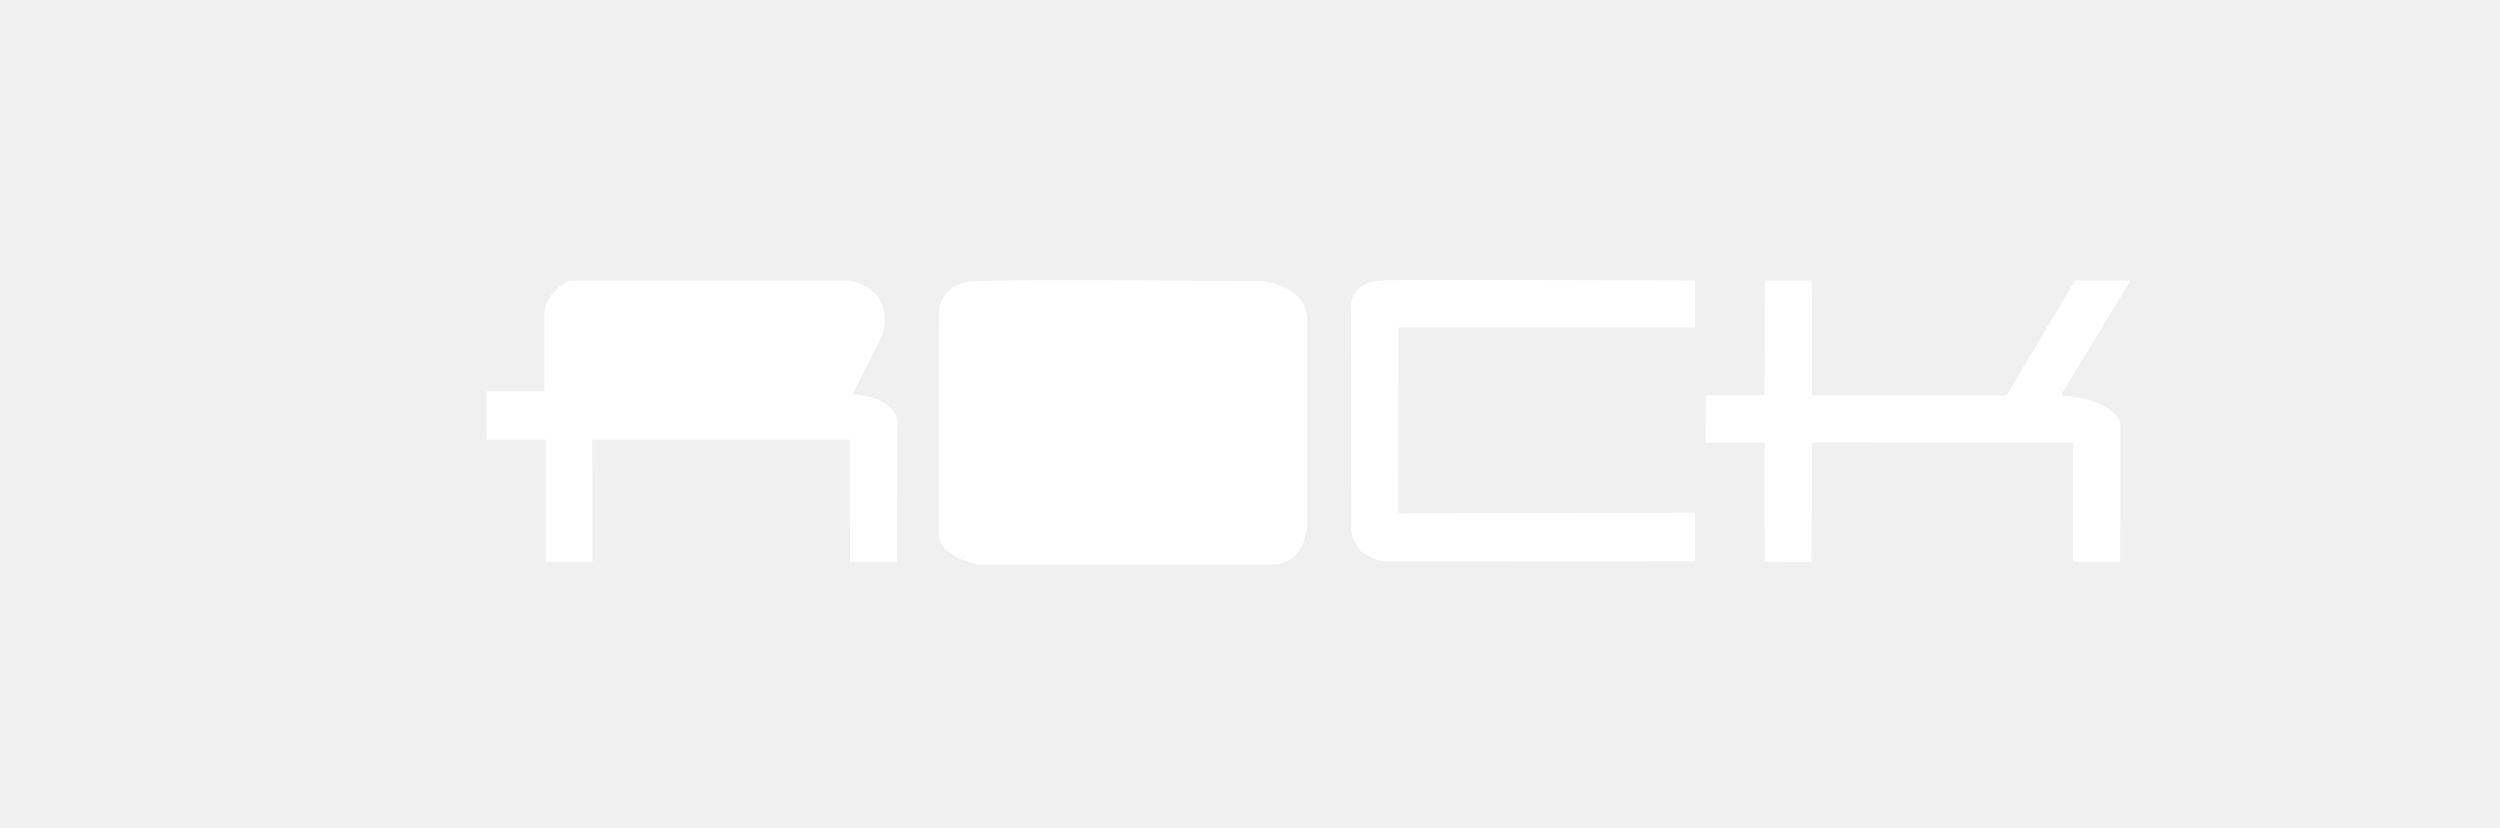
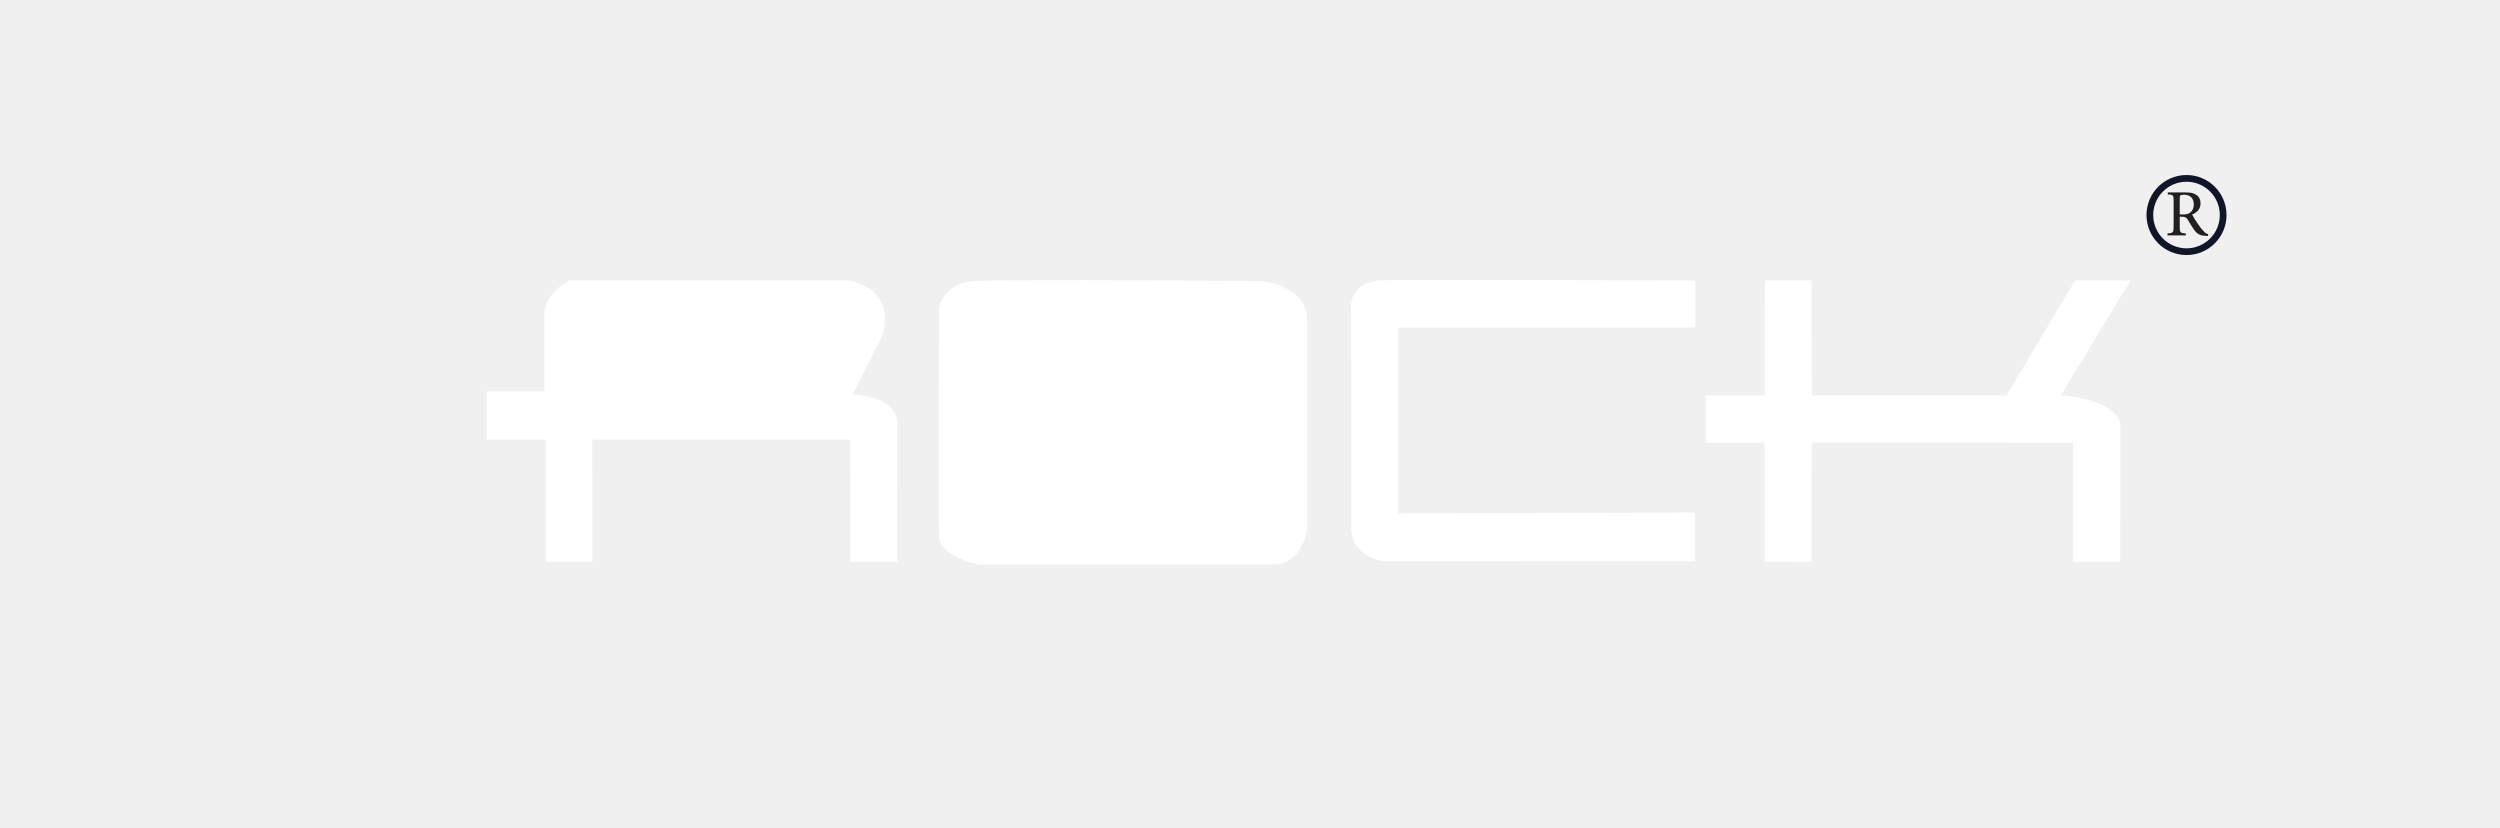
- <svg xmlns="http://www.w3.org/2000/svg" width="369.92" height="122.4" viewBox="0 0 369.92 122.4">
-   <g fill="#fff">
-     <path d="M252.379 65.5H261.094c.008 5.43.039 11.684.031 17.121 0 .078-.039.422-.039.5 3.301.012 3.68.012 6.977.023l.027-17.676 38.641.035-.004 17.625h7.004l.023-20.551s-.664-3.457-8.832-4.062l10.34-17.02h-8.195l-10.18 17.027h-28.789l-.027-17.027h-6.91l-.051 17.02h-8.707z" />
-     <path d="M250.844 41.5v6.965l-43.934.004-.02 27.488 43.93-.121-.008 7.215-46.105.023s-4.32-.574-4.75-4.492l-.035-32.664s-.695-4.348 4.895-4.449c5.59-.098 46.027.031 46.027.031z" />
-     <path d="M186.676 41.586s6.738.59 6.738 5.738v30.664s-.43 5.344-4.871 5.543h-43.867s-5.59-1.188-5.73-4.156c-.145-2.969 0-33.34 0-33.34s0-4.152 5.445-4.449c5.449-.297 42.285 0 42.285 0z" />
-     <path d="M84.293 41.5s-3.754 1.738-3.754 5.109v11.309h-8.535v7.129h8.781l-.023 18.082h6.895l-.02-18.082h38.117l.02 18.082h6.969l.02-20.648s.285-3.57-6.594-4.164l4.301-8.531s2.605-6.699-4.848-8.285z" />
-     <path d="M186.367 50.477c.504-1.891-2.363-1.996-2.363-1.996-2.863-.109-35.633.051-35.633.051s-2.512.379-2.371 1.996c.145 1.613 0 23.277 0 23.277s-.555 2.484 2.297 2.719c3.582.297 35.781-.047 35.781-.047s2.094-.582 2.336-2.09c.238-1.508-.047-23.91-.047-23.91z" />
-     <path d="M104.801 48.43h18.387l-4.781 9.629-30.75-.008v-9.609z" />
+ <svg xmlns="http://www.w3.org/2000/svg" xmlns:xlink="http://www.w3.org/1999/xlink" width="369.92" height="122.4" viewBox="0 0 369.92 122.4">
+   <defs>
+     <g>
+       <g id="glyph-0-0">
+         <path d="M 6.406 -0.188 C 6.172 -0.234 5.953 -0.344 5.703 -0.641 C 5.469 -0.875 5.25 -1.156 4.891 -1.672 C 4.594 -2.109 4.188 -2.75 4.016 -3.078 C 4.719 -3.375 5.266 -3.891 5.266 -4.734 C 5.266 -5.328 5.016 -5.766 4.609 -6.016 C 4.234 -6.281 3.734 -6.359 2.984 -6.359 L 0.422 -6.359 L 0.422 -6.062 C 1.203 -6.016 1.281 -5.969 1.281 -5.125 L 1.281 -1.25 C 1.281 -0.422 1.188 -0.344 0.375 -0.281 L 0.375 0 L 3.094 0 L 3.094 -0.281 C 2.281 -0.344 2.188 -0.422 2.188 -1.25 L 2.188 -2.766 L 2.469 -2.766 C 2.984 -2.766 3.172 -2.656 3.344 -2.375 C 3.641 -1.906 3.969 -1.312 4.312 -0.828 C 4.781 -0.188 5.188 0.031 6 0.062 C 6.125 0.078 6.234 0.094 6.359 0.094 Z M 2.188 -3.094 L 2.188 -5.5 C 2.188 -5.766 2.234 -5.875 2.297 -5.922 C 2.375 -5.984 2.531 -6.016 2.844 -6.016 C 3.578 -6.016 4.266 -5.641 4.266 -4.578 C 4.266 -4.062 4.109 -3.672 3.734 -3.375 C 3.484 -3.172 3.141 -3.094 2.641 -3.094 Z M 2.188 -3.094 " />
+       </g>
+     </g>
+   </defs>
+   <path fill-rule="nonzero" fill="#fff" d="M 252.379 65.5 L 261.094 65.5 C 261.102 70.93 261.133 77.184 261.125 82.621 C 261.125 82.699 261.086 83.043 261.086 83.121 C 264.387 83.133 264.766 83.133 268.062 83.145 L 268.09 65.469 L 306.73 65.504 L 306.727 83.129 L 313.73 83.129 L 313.754 62.578 C 313.754 62.578 313.09 59.121 304.922 58.516 L 315.262 41.496 L 307.066 41.496 L 296.887 58.523 L 268.098 58.523 L 268.07 41.496 L 261.16 41.496 L 261.109 58.516 L 252.402 58.516 Z" />
+   <path fill-rule="nonzero" fill="#fff" d="M 250.844 41.5 L 250.844 48.465 L 206.91 48.469 L 206.891 75.957 L 250.82 75.836 L 250.812 83.051 L 204.707 83.074 C 204.707 83.074 200.387 82.5 199.957 78.582 L 199.922 45.918 C 199.922 45.918 199.227 41.57 204.816 41.469 C 210.406 41.371 250.844 41.5 250.844 41.5 Z" />
+   <path fill-rule="nonzero" fill="#fff" d="M 186.676 41.586 C 186.676 41.586 193.414 42.176 193.414 47.324 L 193.414 77.988 C 193.414 77.988 192.984 83.332 188.543 83.531 L 144.676 83.531 C 144.676 83.531 139.086 82.344 138.945 79.375 C 138.801 76.406 138.945 46.035 138.945 46.035 C 138.945 46.035 138.945 41.883 144.391 41.586 C 149.84 41.289 186.676 41.586 186.676 41.586 Z" />
+   <path fill-rule="nonzero" fill="#fff" d="M 84.293 41.5 C 84.293 41.5 80.539 43.238 80.539 46.609 L 80.539 57.918 L 72.004 57.918 L 72.004 65.047 L 80.785 65.047 L 80.762 83.129 L 87.656 83.129 L 87.637 65.047 L 125.773 65.047 L 125.793 83.129 L 132.762 83.129 L 132.781 62.48 C 132.781 62.48 133.066 58.91 126.188 58.316 L 130.488 49.785 C 130.488 49.785 133.094 43.086 125.641 41.5 Z M 84.293 41.5" />
+   <path fill="none" d="M 186.367 50.477 C 186.367 50.477 186.871 48.586 184.004 48.48 C 181.141 48.371 148.371 48.531 148.371 48.531 C 148.371 48.531 145.859 48.91 146 50.527 C 146.145 52.141 146 73.805 146 73.805 C 146 73.805 145.445 76.289 148.297 76.523 C 151.879 76.82 184.078 76.477 184.078 76.477 C 184.078 76.477 186.172 75.895 186.414 74.387 C 186.652 72.879 186.367 50.477 186.367 50.477 Z" />
+   <path fill="none" d="M 104.801 48.43 L 123.188 48.43 L 118.406 58.059 L 87.656 58.051 L 87.656 48.441 Z" />
+   <path fill="none" stroke-width="1" stroke="rgb(6.227%, 8.304%, 15.878%)" stroke-opacity="1" d="M -0.002 0.002 C -0.002 -3.009 2.44 -5.451 5.45 -5.451 C 8.461 -5.451 10.899 -3.009 10.899 0.002 C 10.899 3.009 8.461 5.45 5.45 5.45 C 2.44 5.45 -0.002 3.009 -0.002 0.002 Z M -0.002 0.002 " transform="matrix(0.995122, 0, 0, -0.995122, 318.1113, 31.81823)" />
+   <g fill="rgb(13.73%, 12.16%, 12.549%)">
+     <use xlink:href="#glyph-0-0" x="320.343" y="34.831" />
  </g>
</svg>
